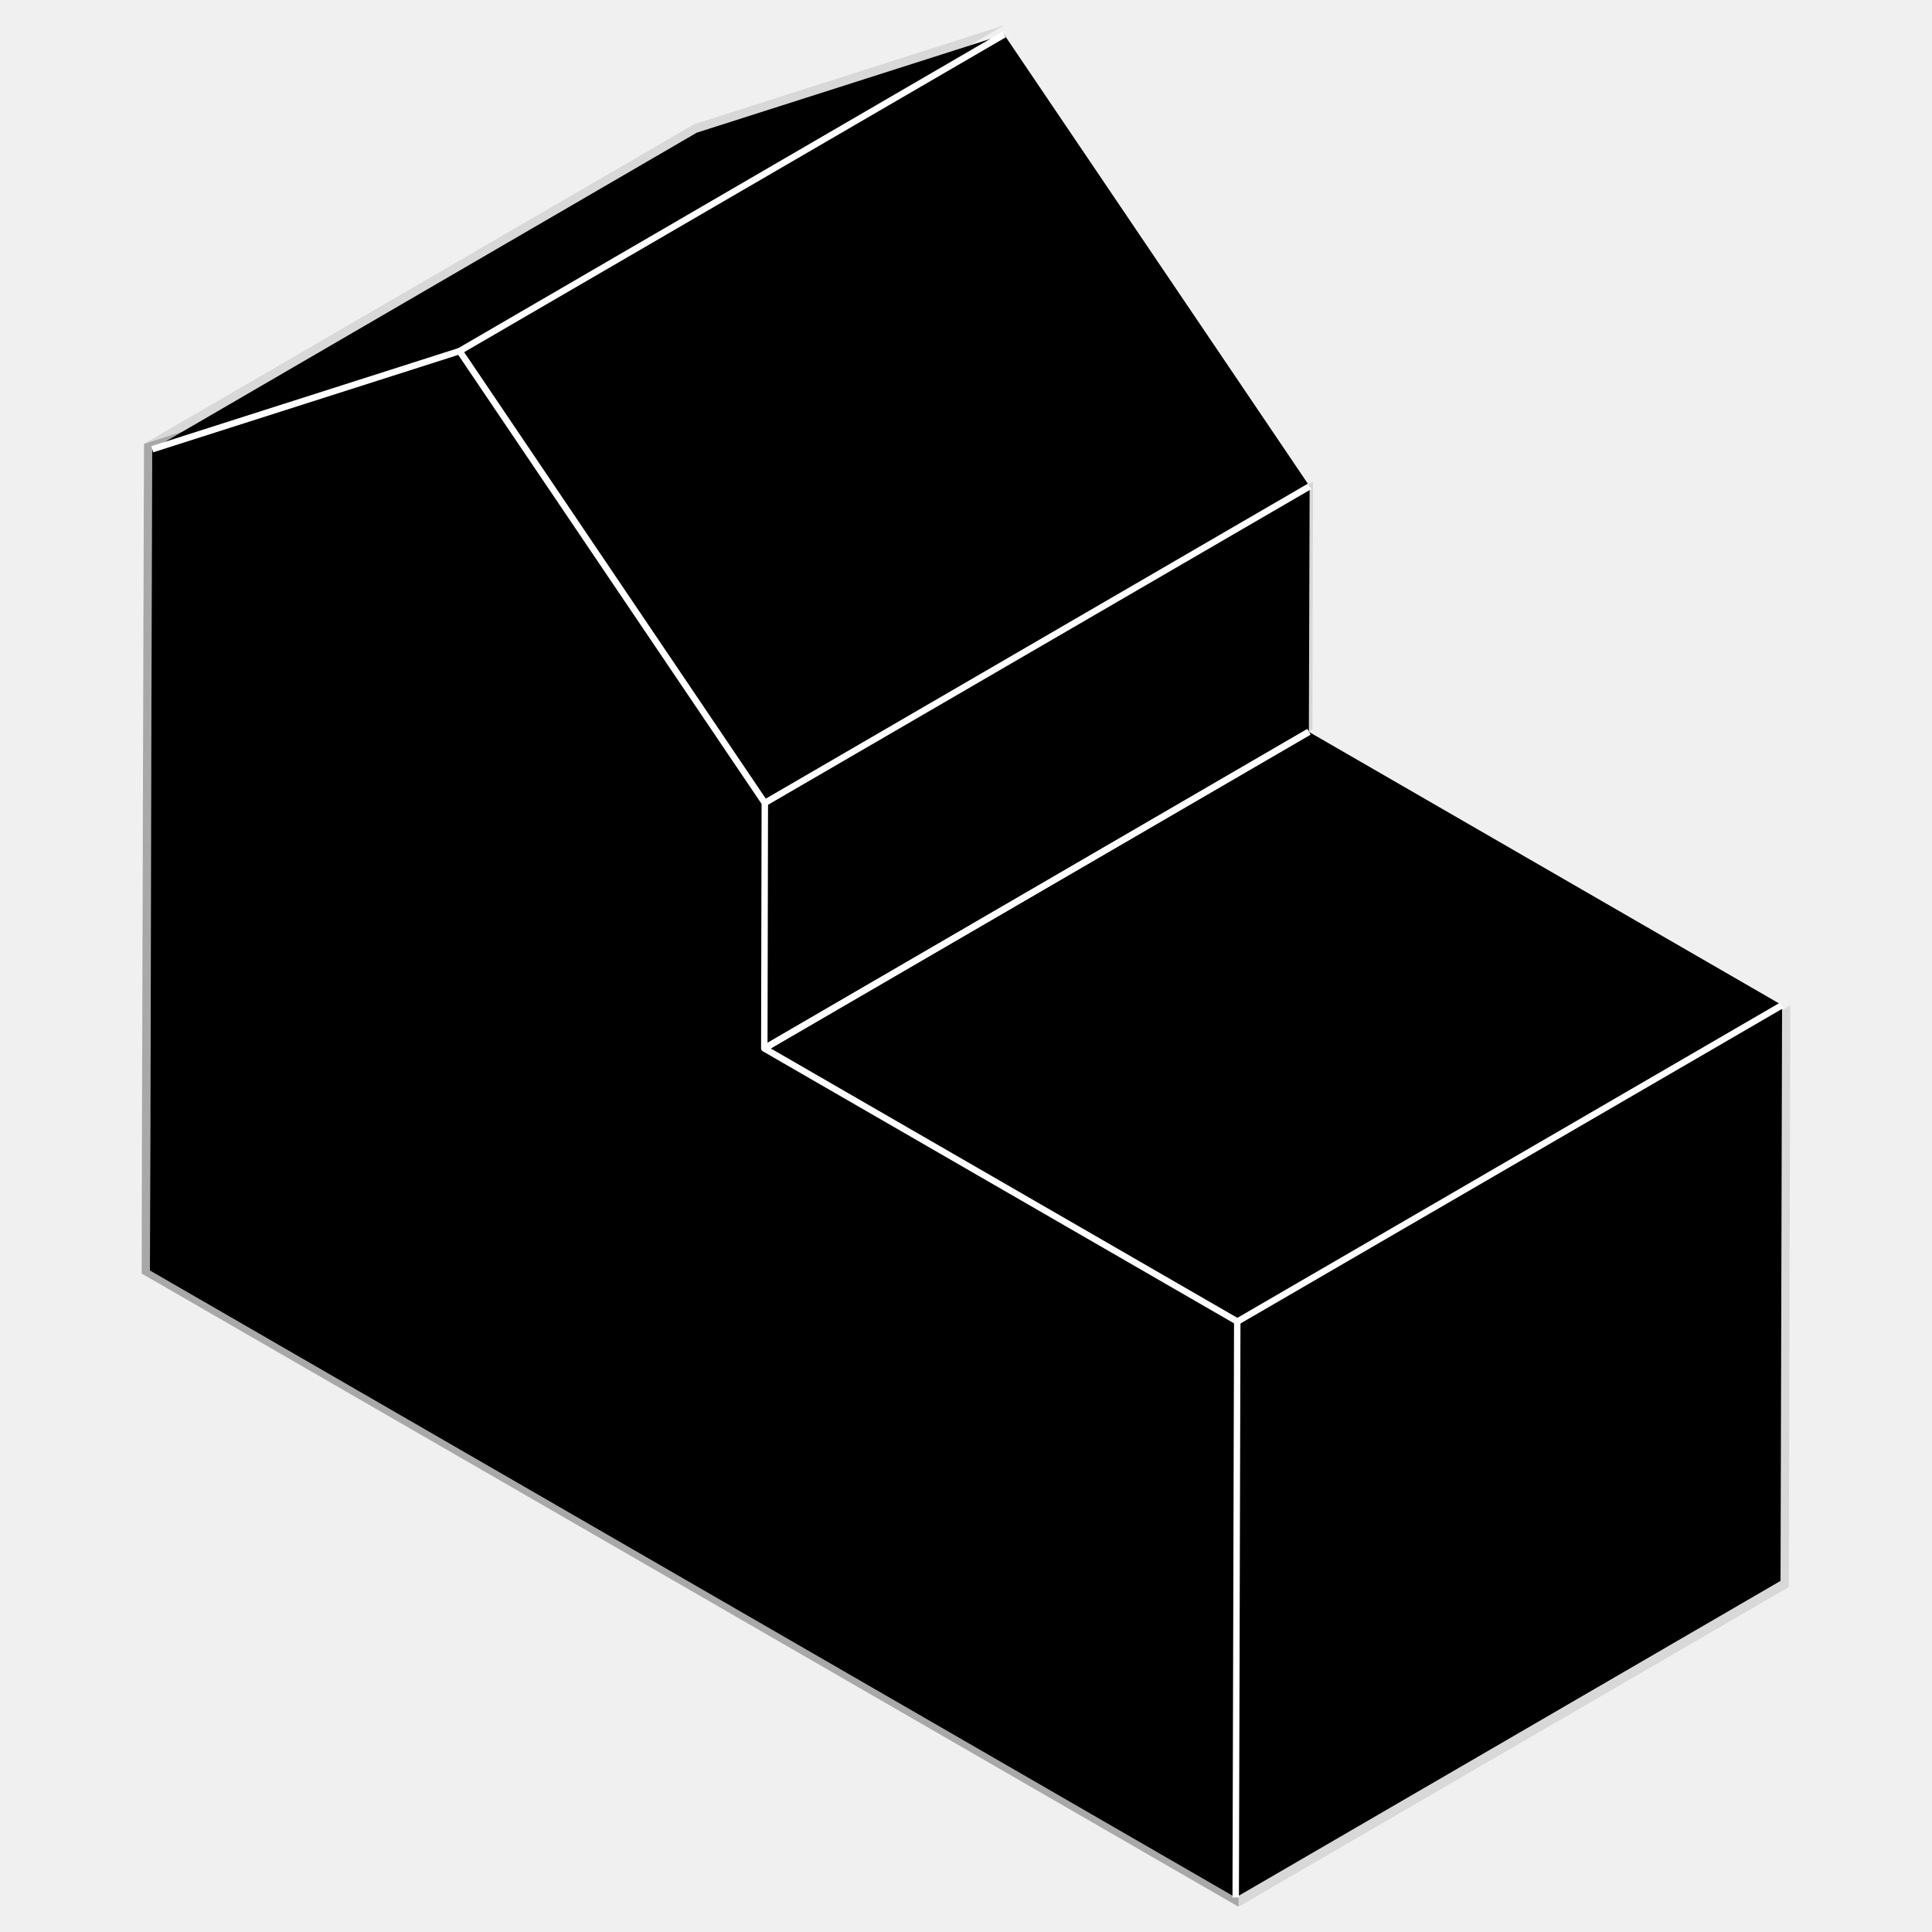
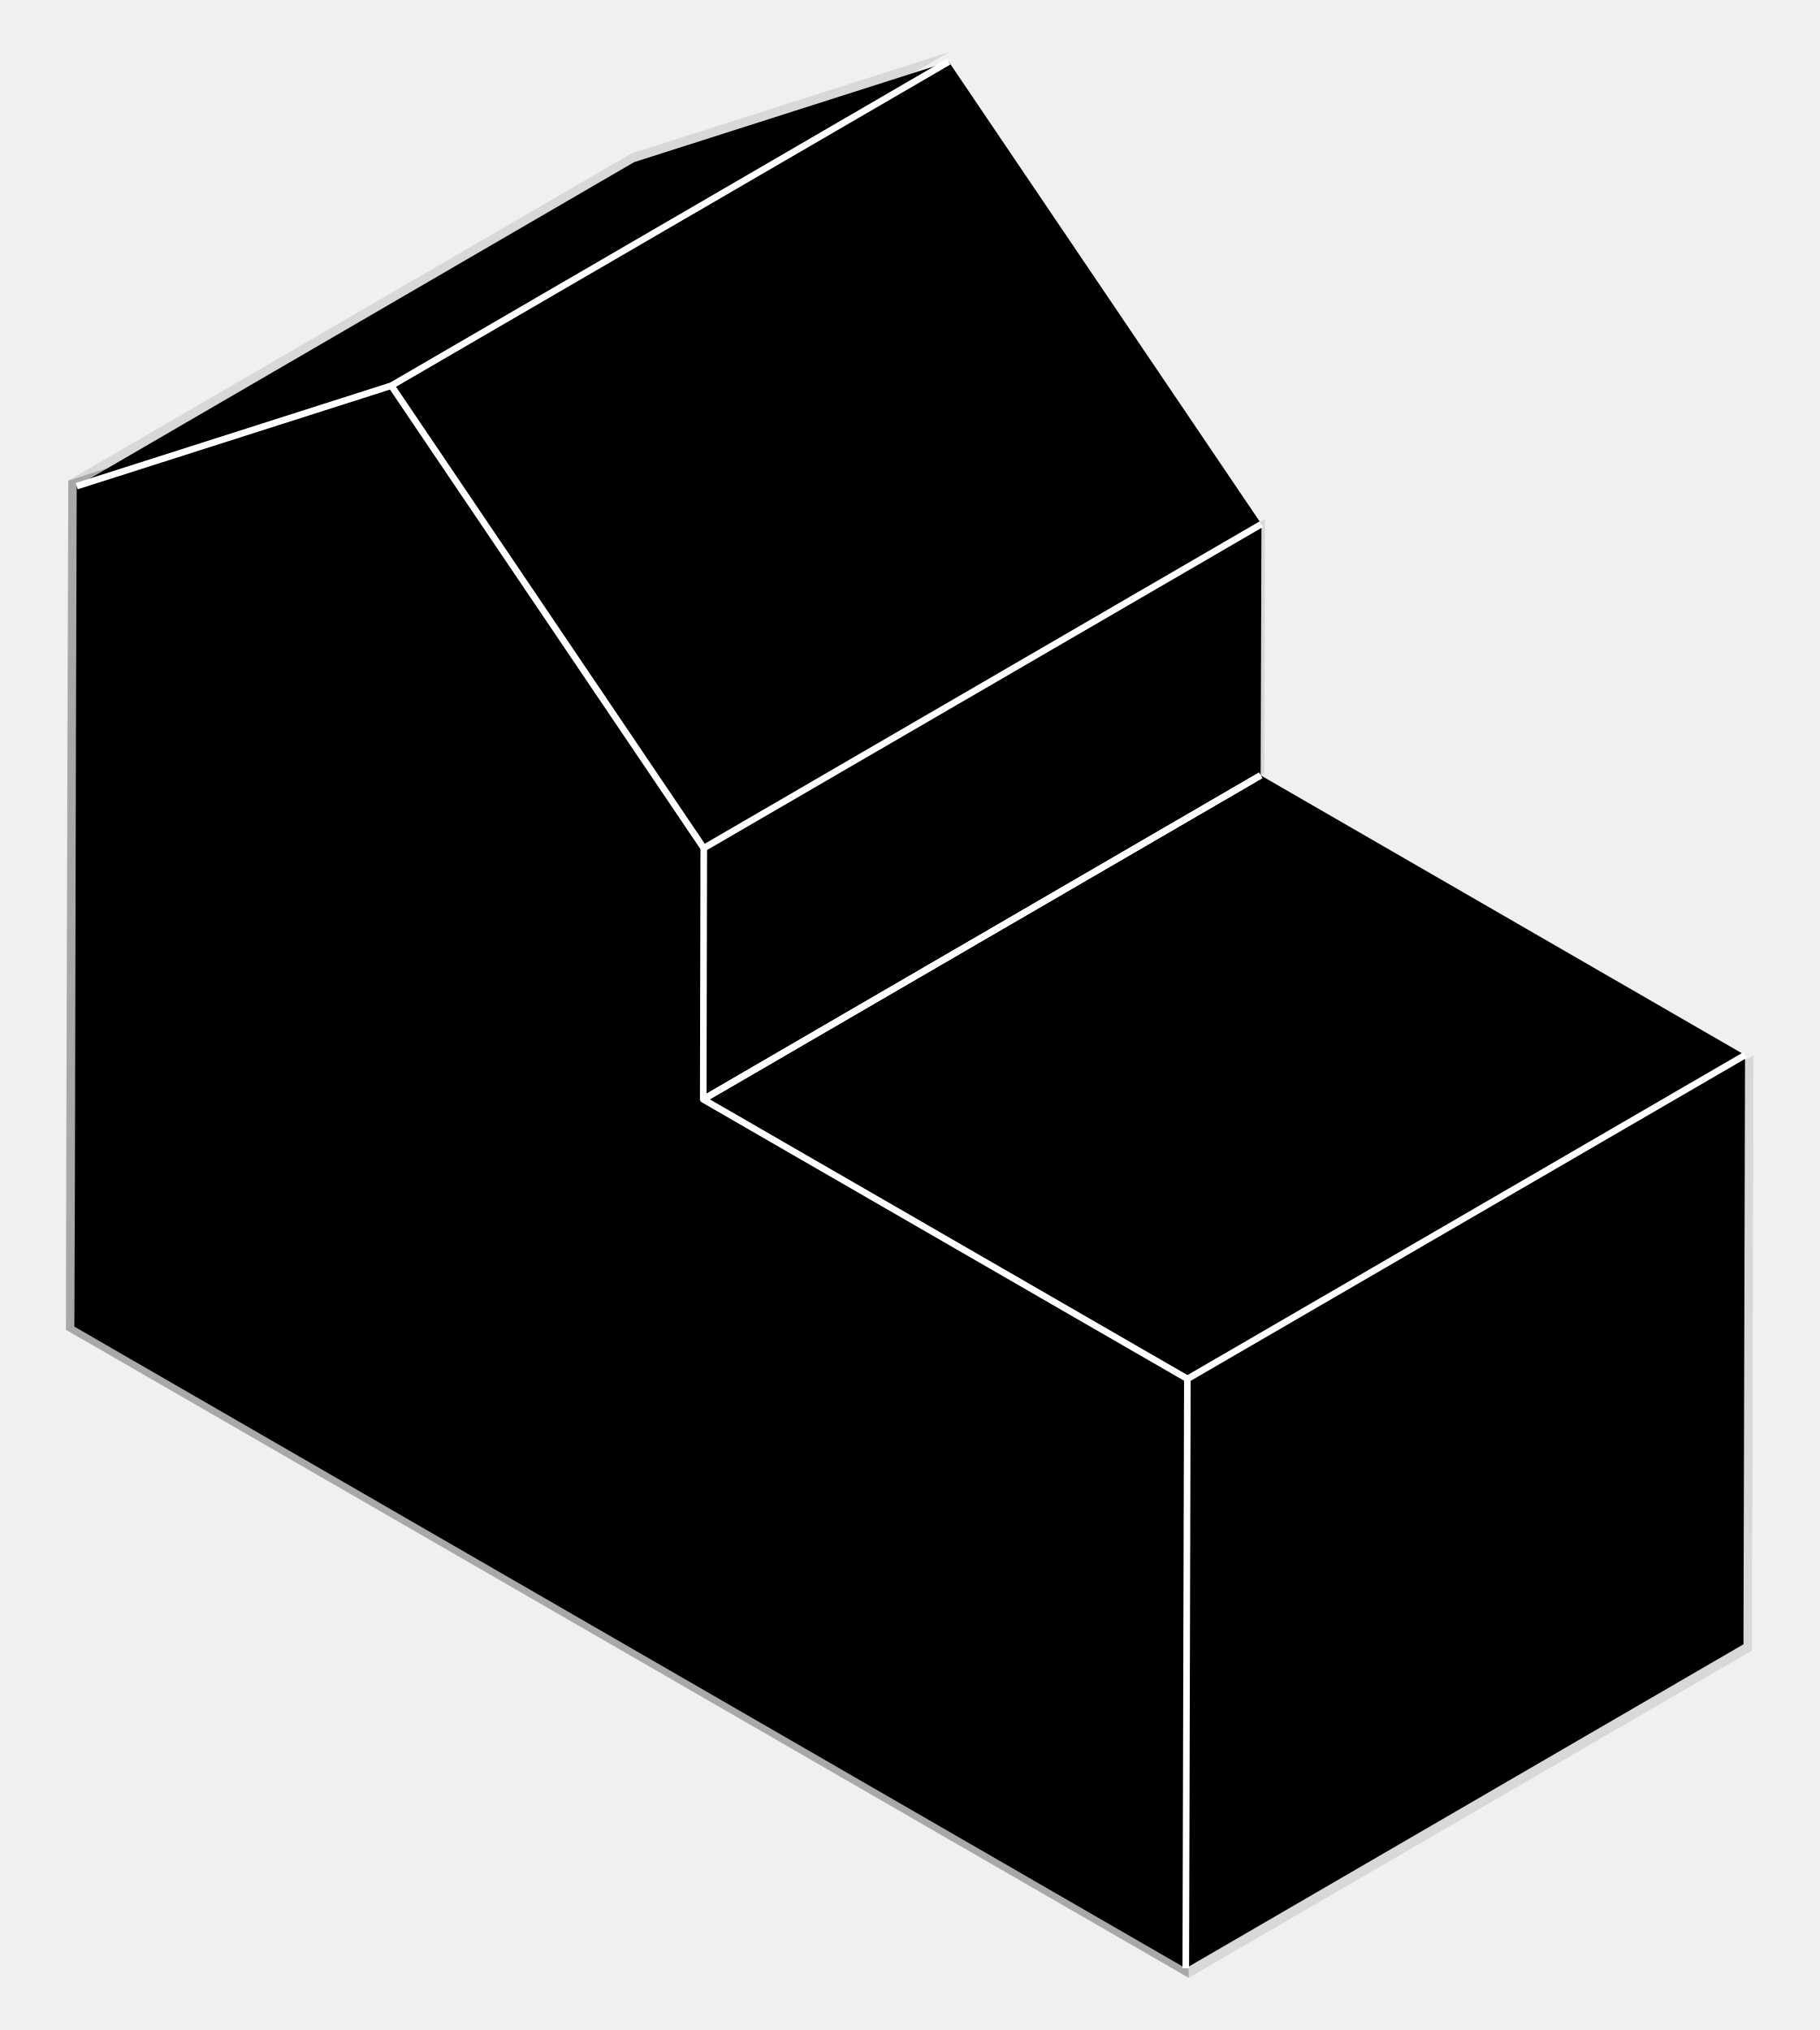
- <svg xmlns="http://www.w3.org/2000/svg" viewBox="0 0 75 75">
-   <polygon id="baseOutline" style="fill:none;stroke:#borderColor;stroke-linecap:round;stroke-linejoin:round;stroke-width:#borderWidth" points="50.81 28.41 50.84 18.88 38.98 1.34 27.05 5.15 5.91 17.44 5.88 26.97 5.84 43.99 5.82 49.32 47.97 73.66 69.12 61.37 69.18 39.02 50.81 28.41" />
-   <polygon id="baseFill" style="fill:#primaryColor" points="50.81 28.41 50.84 18.88 38.98 1.34 27.05 5.15 5.91 17.44 5.88 26.97 5.84 43.99 5.82 49.32 47.97 73.66 69.12 61.37 69.18 39.02 50.81 28.41" />
+ <svg xmlns="http://www.w3.org/2000/svg" version="1.2" baseProfile="tiny-ps" viewBox="0 0 69 77" width="69" height="77">
+   <style>
+ 		tspan { white-space:pre }
+ 		.shp0 { fill: #primaryColor; stroke: #borderColor; stroke-width:#borderWidth; }
+ 		.shp1 { mix-blend-mode: multiply;fill: #000000 }
+ 		.shp2 { fill: none;stroke: #ffffff;stroke-linejoin:round;stroke-width: 0.25 }
+ 	</style>
+   <path id="baseFill" class="shp0" d="M47.81 29.41L66.18 40.02L66.12 62.37L44.97 74.66L2.82 50.32L2.84 44.99L2.88 27.97L2.91 18.44L24.05 6.15L35.98 2.34L47.84 19.88L47.81 29.41L47.81 29.41Z" />
  <g id="shading">
-     <g style="mix-blend-mode:multiply;opacity:0.1">
-       <polygon points="5.59 17.23 26.95 4.82 38.99 0.98 17.64 13.39 5.59 17.23" />
+     <g id="Layer" style="opacity: 0.102">
+       <path id="Layer" class="shp1" d="M2.59 18.23L23.95 5.82L35.99 1.98L14.64 14.39L2.59 18.23L2.59 18.23Z" />
    </g>
-     <g style="mix-blend-mode:multiply;opacity:0.1">
-       <polygon points="29.61 31.1 50.97 18.69 50.95 28.32 29.59 40.73 29.61 31.1" />
+     <g id="Layer" style="opacity: 0.102">
+       <path id="Layer" class="shp1" d="M26.61 32.1L47.97 19.69L47.95 29.32L26.59 41.73L26.61 32.1L26.61 32.1Z" />
    </g>
-     <g style="mix-blend-mode:multiply;opacity:0">
-       <polygon points="17.64 13.39 38.99 0.98 50.97 18.69 29.61 31.1 17.64 13.39" />
+     <g id="Layer" style="opacity: 0">
+       <path id="Layer" class="shp1" d="M14.64 14.39L35.99 1.98L47.97 19.69L26.61 32.1L14.64 14.39L14.64 14.39Z" />
    </g>
-     <g style="mix-blend-mode:multiply;opacity:0.1">
-       <polygon points="48.14 51.44 69.5 39.03 69.44 61.61 48.08 74.02 48.14 51.44" />
+     <g id="Layer" style="opacity: 0.102">
+       <path id="Layer" class="shp1" d="M45.14 52.44L66.5 40.03L66.44 62.61L45.08 75.02L45.14 52.44L45.14 52.44Z" />
    </g>
-     <g style="mix-blend-mode:multiply;opacity:0">
-       <polygon points="29.59 40.73 50.95 28.32 69.5 39.03 48.14 51.44 29.59 40.73" />
+     <g id="Layer" style="opacity: 0">
+       <path id="Layer" class="shp1" d="M26.59 41.73L47.95 29.32L66.5 40.03L45.14 52.44L26.59 41.73L26.59 41.73Z" />
    </g>
-     <g style="mix-blend-mode:multiply;opacity:0.3">
-       <polygon points="17.64 13.39 29.61 31.1 29.59 40.73 48.14 51.44 48.08 74.02 5.5 49.44 5.51 44.05 5.56 26.86 5.59 17.23 17.64 13.39" />
+     <g id="Layer" style="opacity: 0.302">
+       <path id="Layer" class="shp1" d="M14.64 14.39L26.61 32.1L26.59 41.73L45.14 52.44L45.08 75.02L2.5 50.44L2.51 45.05L2.56 27.86L2.59 18.23L14.64 14.39L14.64 14.39Z" />
    </g>
  </g>
  <g id="edgeLines">
-     <line style="fill:none;stroke:#fff;stroke-linejoin:round;stroke-width:0.25px" x1="29.69" y1="31.17" x2="50.84" y2="18.88" />
-     <line style="fill:none;stroke:#fff;stroke-linejoin:round;stroke-width:0.25px" x1="50.81" y1="28.41" x2="29.67" y2="40.7" />
-     <line style="fill:none;stroke:#fff;stroke-linejoin:round;stroke-width:0.25px" x1="17.84" y1="13.63" x2="38.98" y2="1.34" />
-     <line style="fill:none;stroke:#fff;stroke-linejoin:round;stroke-width:0.25px" x1="69.18" y1="39.02" x2="48.04" y2="51.3" />
-     <line style="fill:none;stroke:#fff;stroke-linejoin:round;stroke-width:0.25px" x1="29.67" y1="40.7" x2="50.81" y2="28.41" />
-     <polyline style="fill:none;stroke:#fff;stroke-linejoin:round;stroke-width:0.25px" points="5.91 17.44 17.84 13.63 29.69 31.17 29.67 40.7 48.03 51.3 47.97 73.66" />
+     <path id="Layer" class="shp2" d="M26.69 32.17L47.84 19.88" />
+     <path id="Layer" class="shp2" d="M47.81 29.41L26.67 41.7" />
+     <path id="Layer" class="shp2" d="M14.84 14.63L35.98 2.34" />
+     <path id="Layer" class="shp2" d="M66.18 40.02L45.04 52.3" />
+     <path id="Layer" class="shp2" d="M26.67 41.7L47.81 29.41" />
+     <path id="Layer" class="shp2" d="M2.91 18.44L14.84 14.63L26.69 32.17L26.67 41.7L45.03 52.3L44.97 74.66" />
  </g>
</svg>
